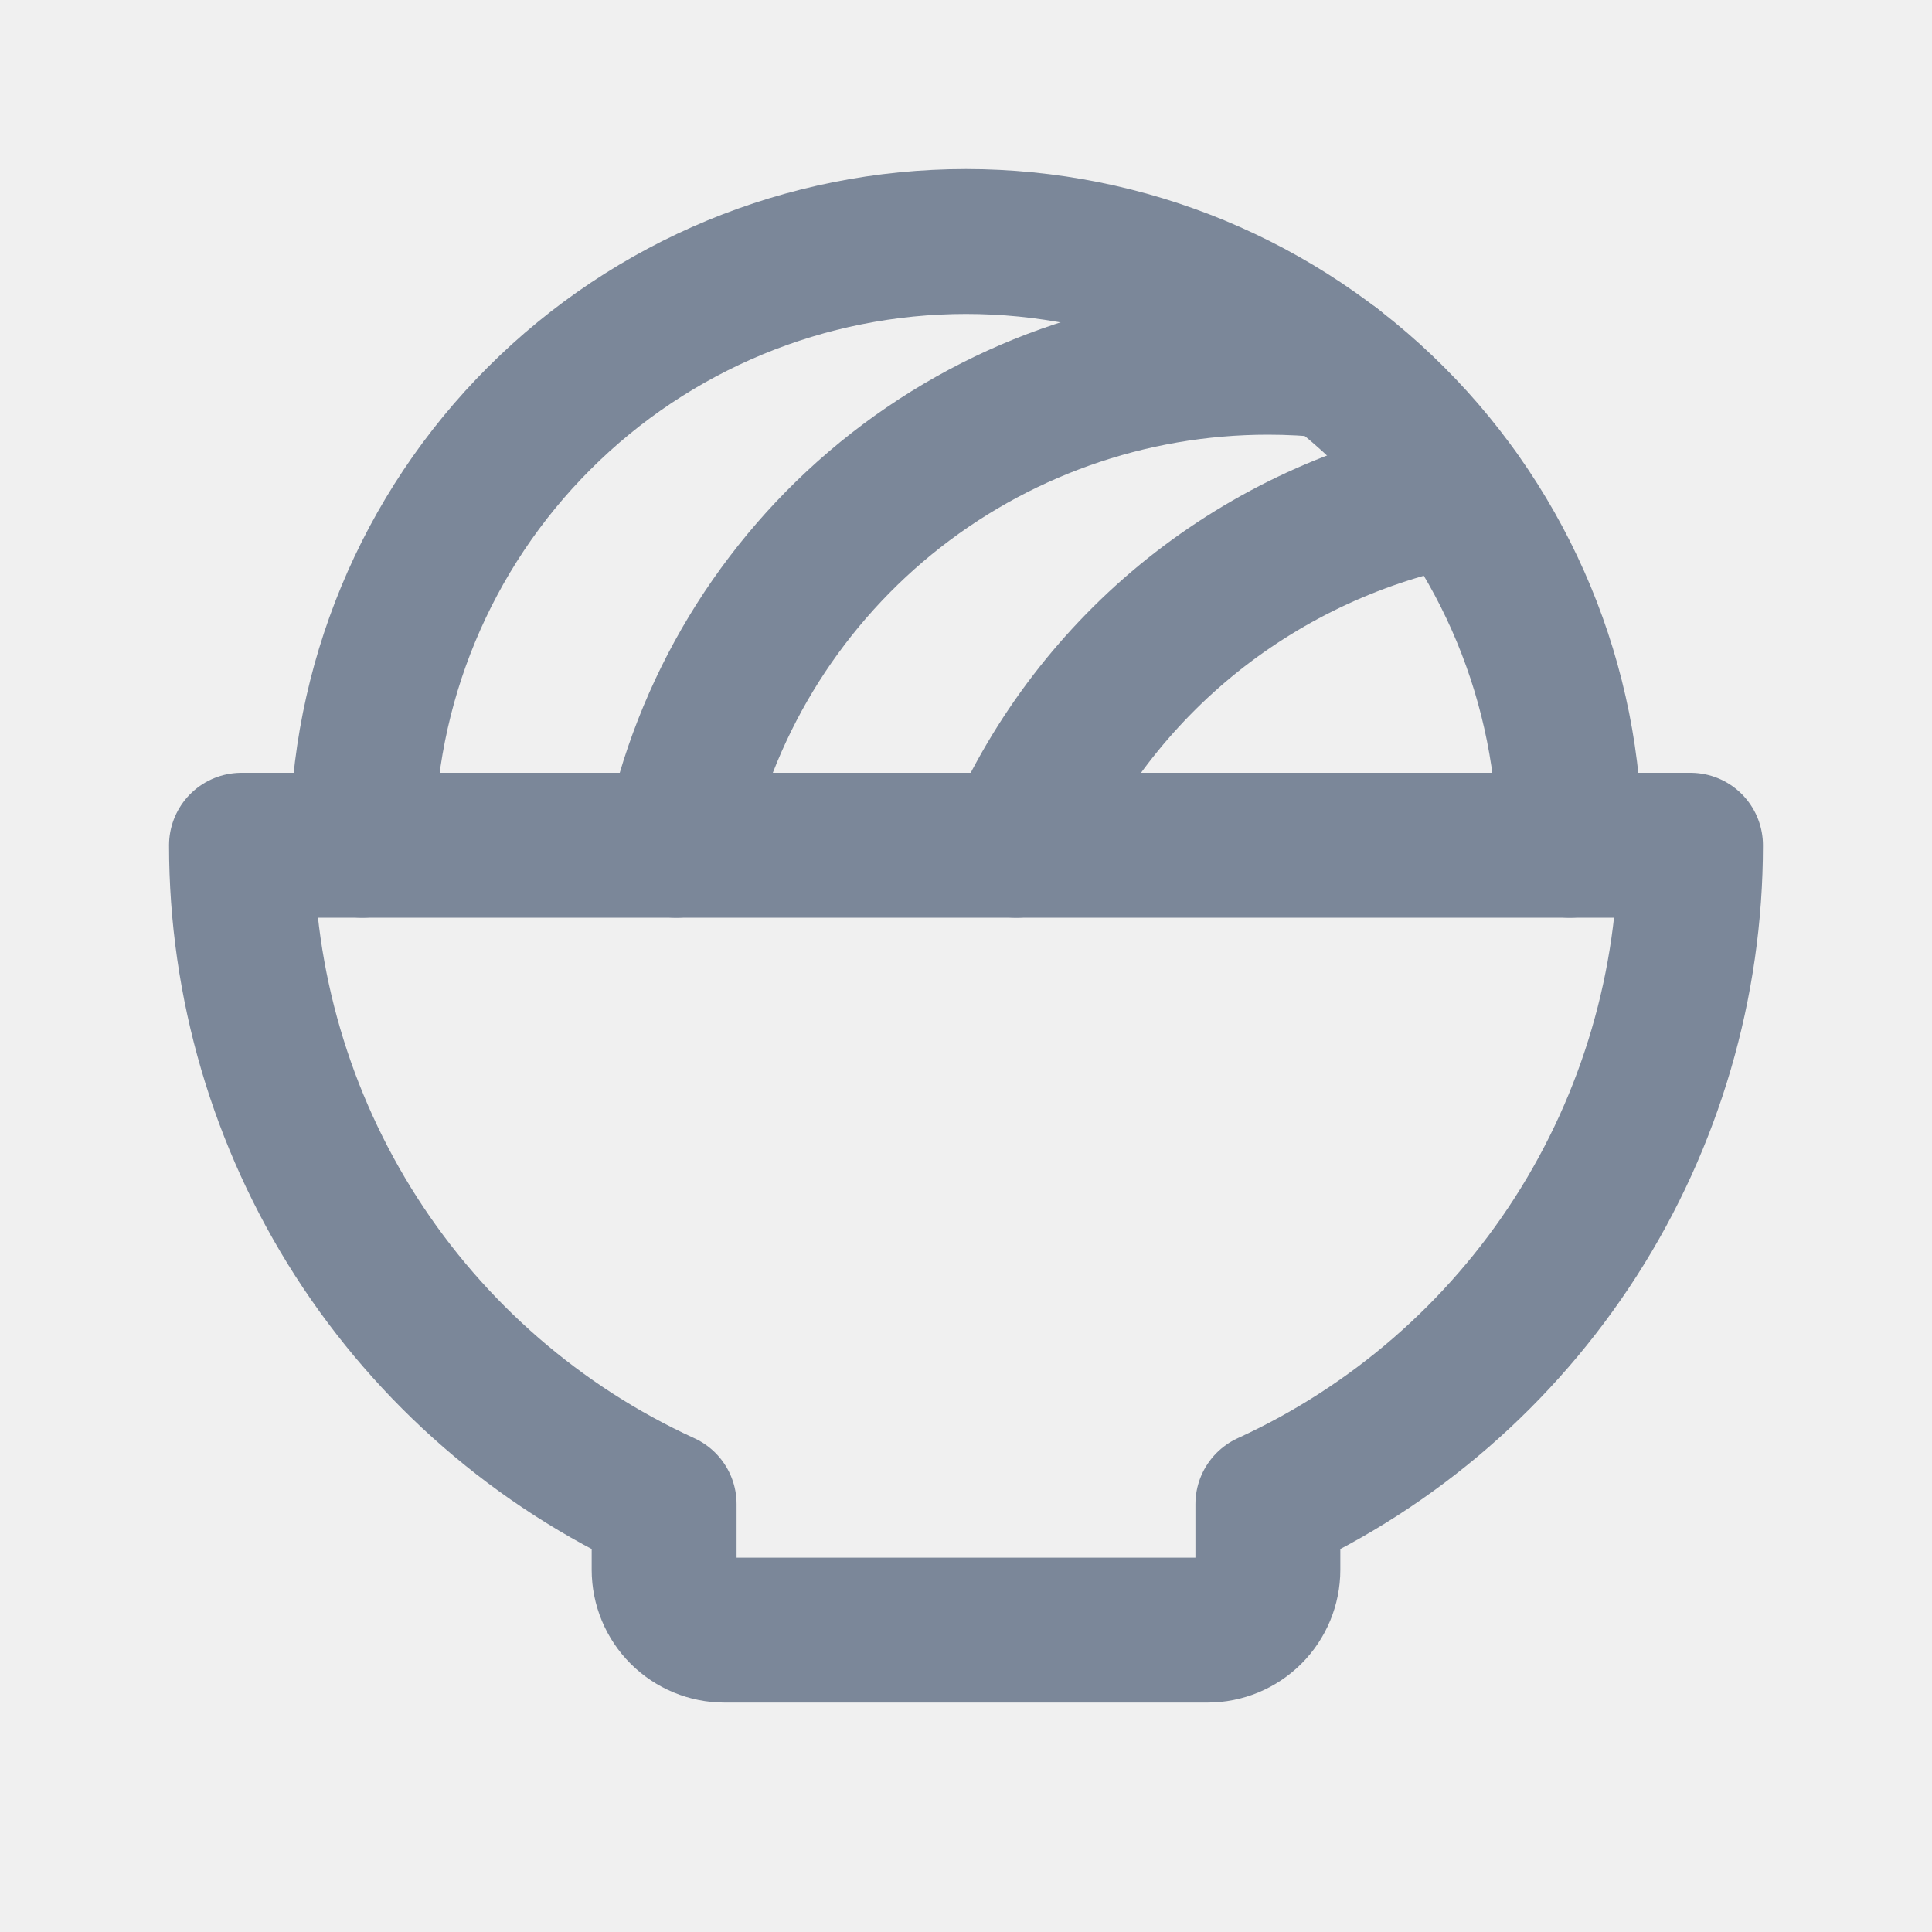
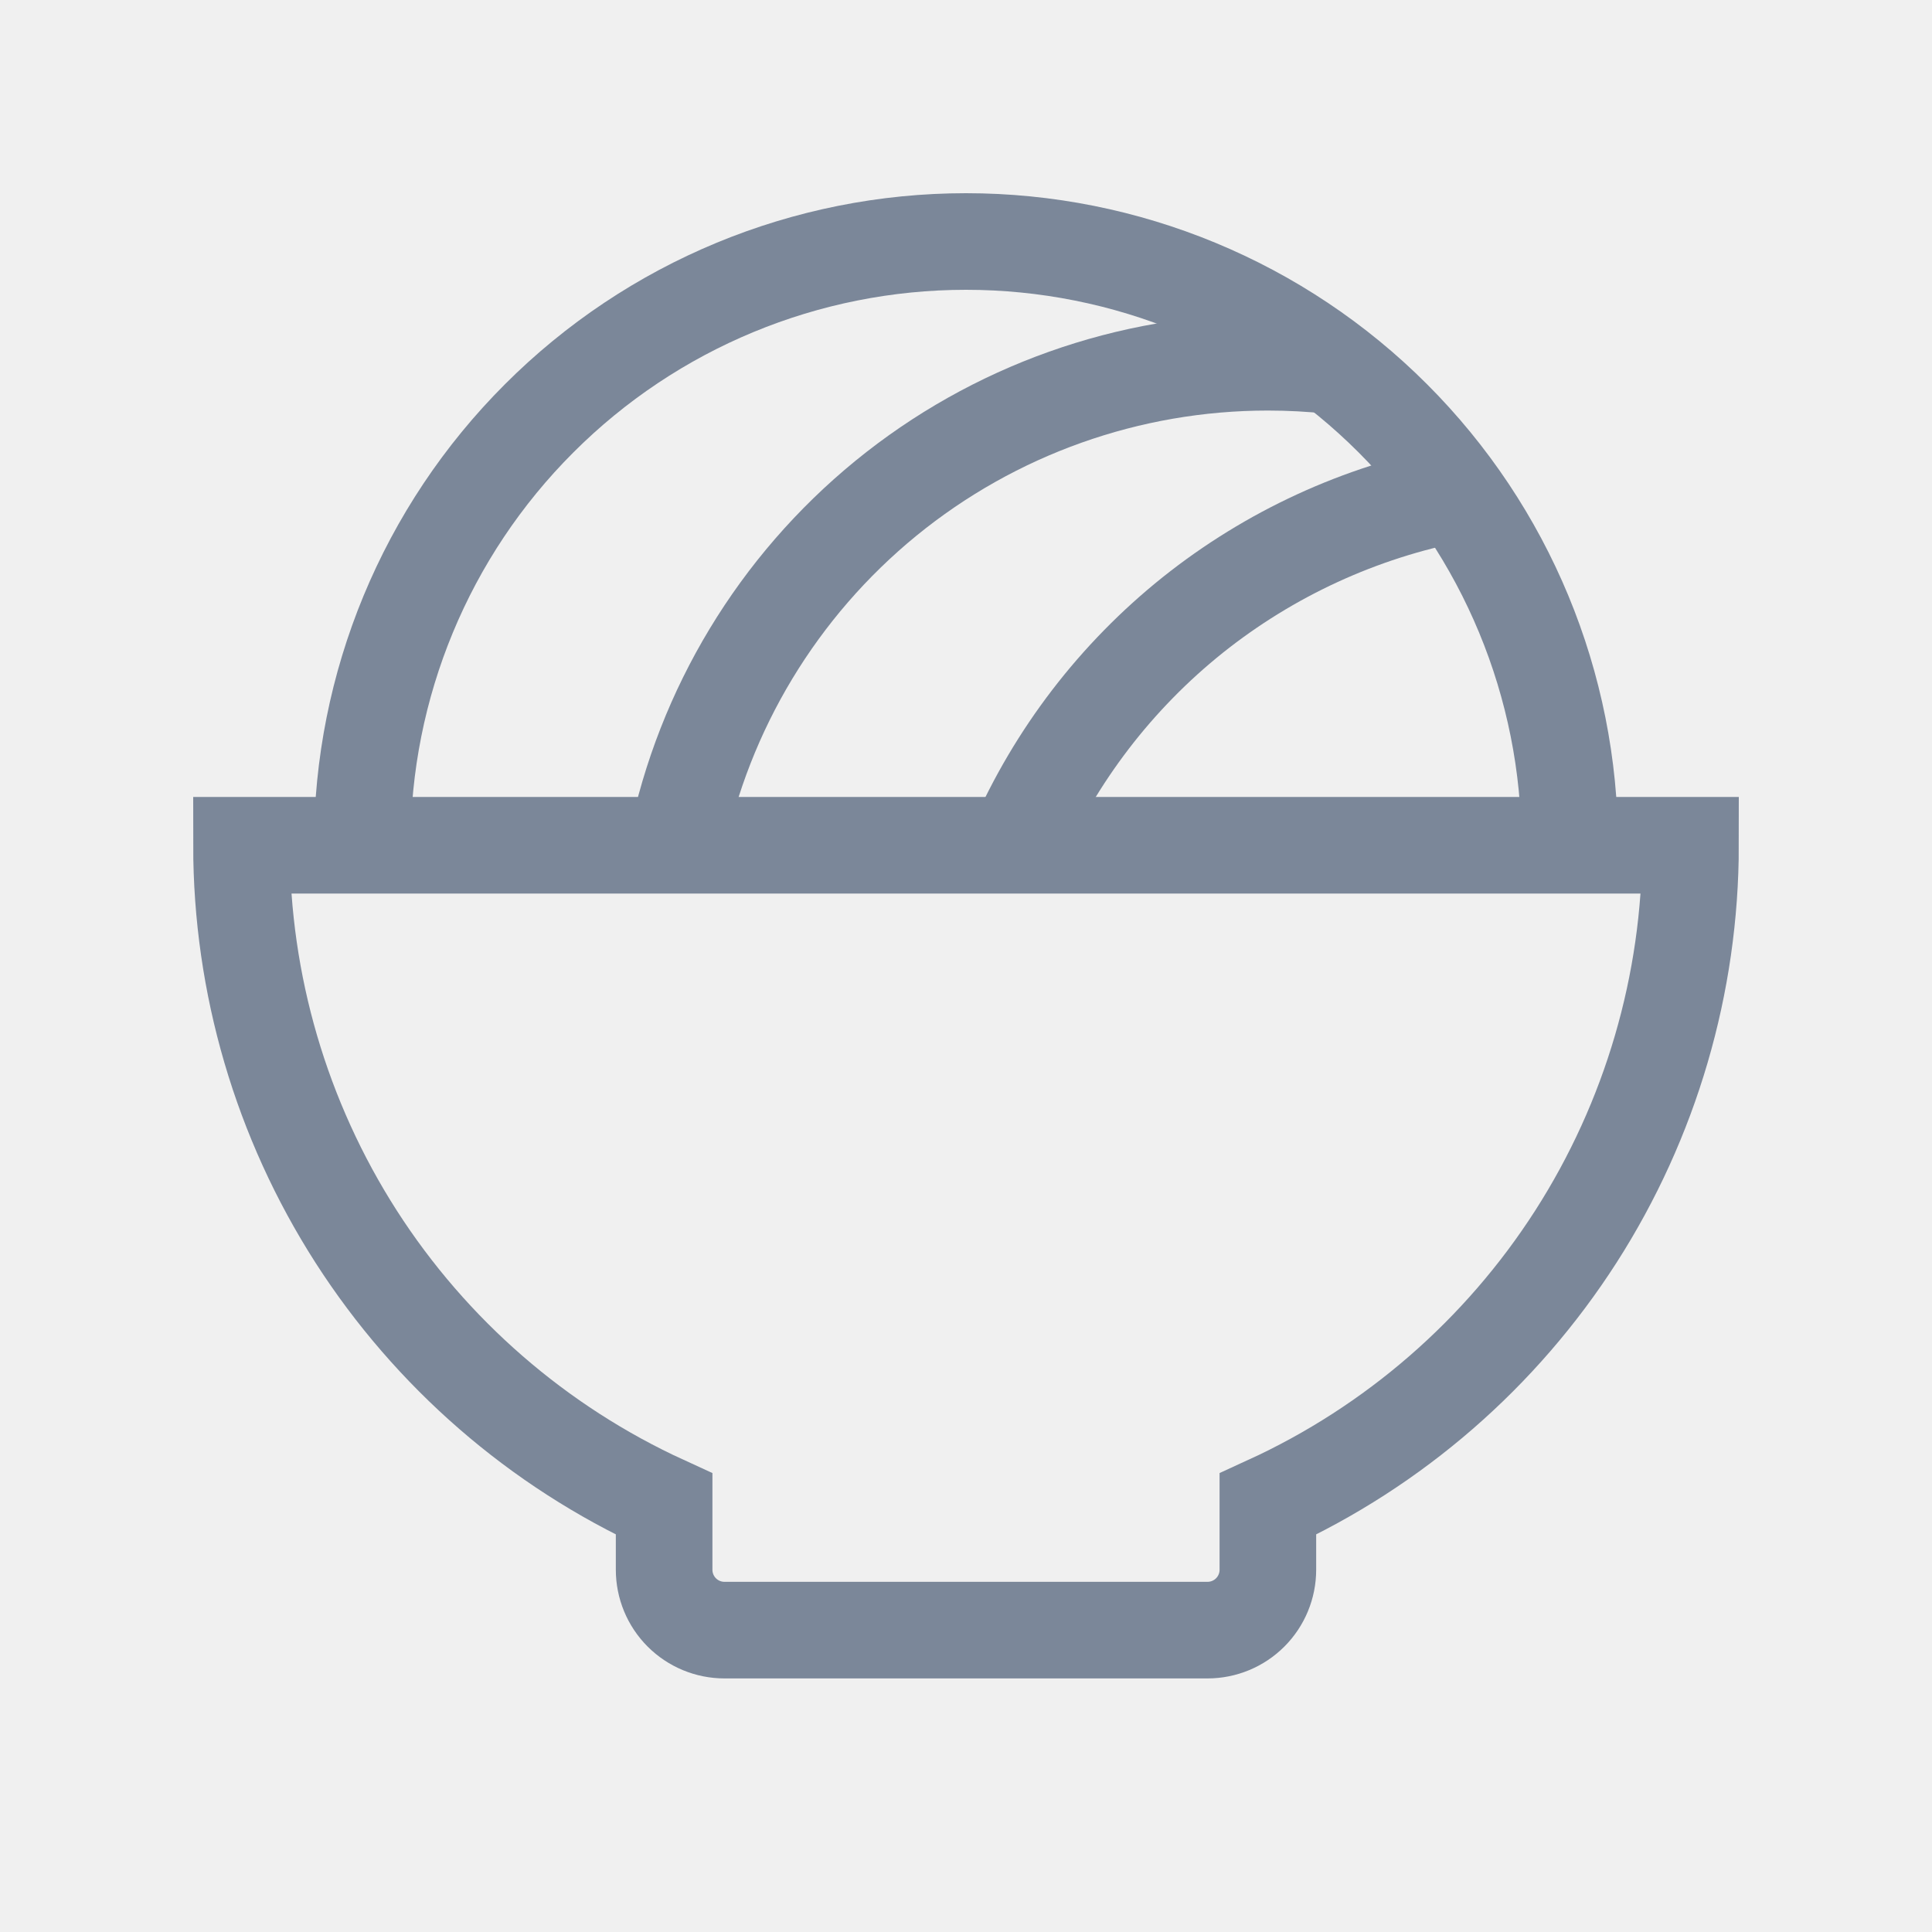
<svg xmlns="http://www.w3.org/2000/svg" width="20" height="20" viewBox="0 0 20 20" fill="none">
-   <g clip-path="url(#clip0_3199_7427)">
-     <path d="M3.75 8.75C3.75 7.092 4.408 5.503 5.581 4.331C6.753 3.158 8.342 2.5 10 2.5C11.658 2.5 13.247 3.158 14.419 4.331C15.591 5.503 16.25 7.092 16.25 8.75" stroke="#7B8799" stroke-width="1.5" stroke-linecap="round" stroke-linejoin="round" />
-     <path d="M7 8.75C7.288 7.338 8.055 6.07 9.171 5.158C10.287 4.247 11.684 3.75 13.125 3.75C13.35 3.75 13.574 3.762 13.798 3.786" stroke="#7B8799" stroke-width="1.5" stroke-linecap="round" stroke-linejoin="round" />
-     <path d="M10.52 8.75C10.927 7.819 11.554 7.001 12.348 6.366C13.143 5.732 14.079 5.301 15.077 5.109" stroke="#7B8799" stroke-width="1.5" stroke-linecap="round" stroke-linejoin="round" />
-     <path d="M6.875 15.57C5.569 14.972 4.463 14.011 3.687 12.802C2.912 11.593 2.5 10.186 2.5 8.75H17.5C17.5 10.186 17.088 11.593 16.313 12.802C15.537 14.011 14.431 14.972 13.125 15.57V16.25C13.125 16.416 13.059 16.575 12.942 16.692C12.825 16.809 12.666 16.875 12.5 16.875H7.5C7.334 16.875 7.175 16.809 7.058 16.692C6.941 16.575 6.875 16.416 6.875 16.25V15.57Z" stroke="#7B8799" stroke-width="1.5" stroke-linecap="round" stroke-linejoin="round" />
+   <g clipPath="url(#clip0_3199_7427)">
+     <path d="M3.75 8.75C3.75 7.092 4.408 5.503 5.581 4.331C6.753 3.158 8.342 2.5 10 2.5C11.658 2.5 13.247 3.158 14.419 4.331C15.591 5.503 16.25 7.092 16.25 8.75" stroke="#7B8799" strokeWidth="1.5" strokeLinecap="round" strokeLinejoin="round" />
+     <path d="M7 8.75C7.288 7.338 8.055 6.07 9.171 5.158C10.287 4.247 11.684 3.75 13.125 3.75C13.35 3.75 13.574 3.762 13.798 3.786" stroke="#7B8799" strokeWidth="1.5" strokeLinecap="round" strokeLinejoin="round" />
+     <path d="M10.52 8.75C10.927 7.819 11.554 7.001 12.348 6.366C13.143 5.732 14.079 5.301 15.077 5.109" stroke="#7B8799" strokeWidth="1.5" strokeLinecap="round" strokeLinejoin="round" />
+     <path d="M6.875 15.57C5.569 14.972 4.463 14.011 3.687 12.802C2.912 11.593 2.5 10.186 2.5 8.75H17.5C17.5 10.186 17.088 11.593 16.313 12.802C15.537 14.011 14.431 14.972 13.125 15.57V16.25C13.125 16.416 13.059 16.575 12.942 16.692C12.825 16.809 12.666 16.875 12.5 16.875H7.5C7.334 16.875 7.175 16.809 7.058 16.692C6.941 16.575 6.875 16.416 6.875 16.25V15.57Z" stroke="#7B8799" strokeWidth="1.5" strokeLinecap="round" strokeLinejoin="round" />
  </g>
  <defs>
    <clipPath id="clip0_3199_7427">
      <rect width="20" height="20" fill="white" />
    </clipPath>
  </defs>
</svg>
